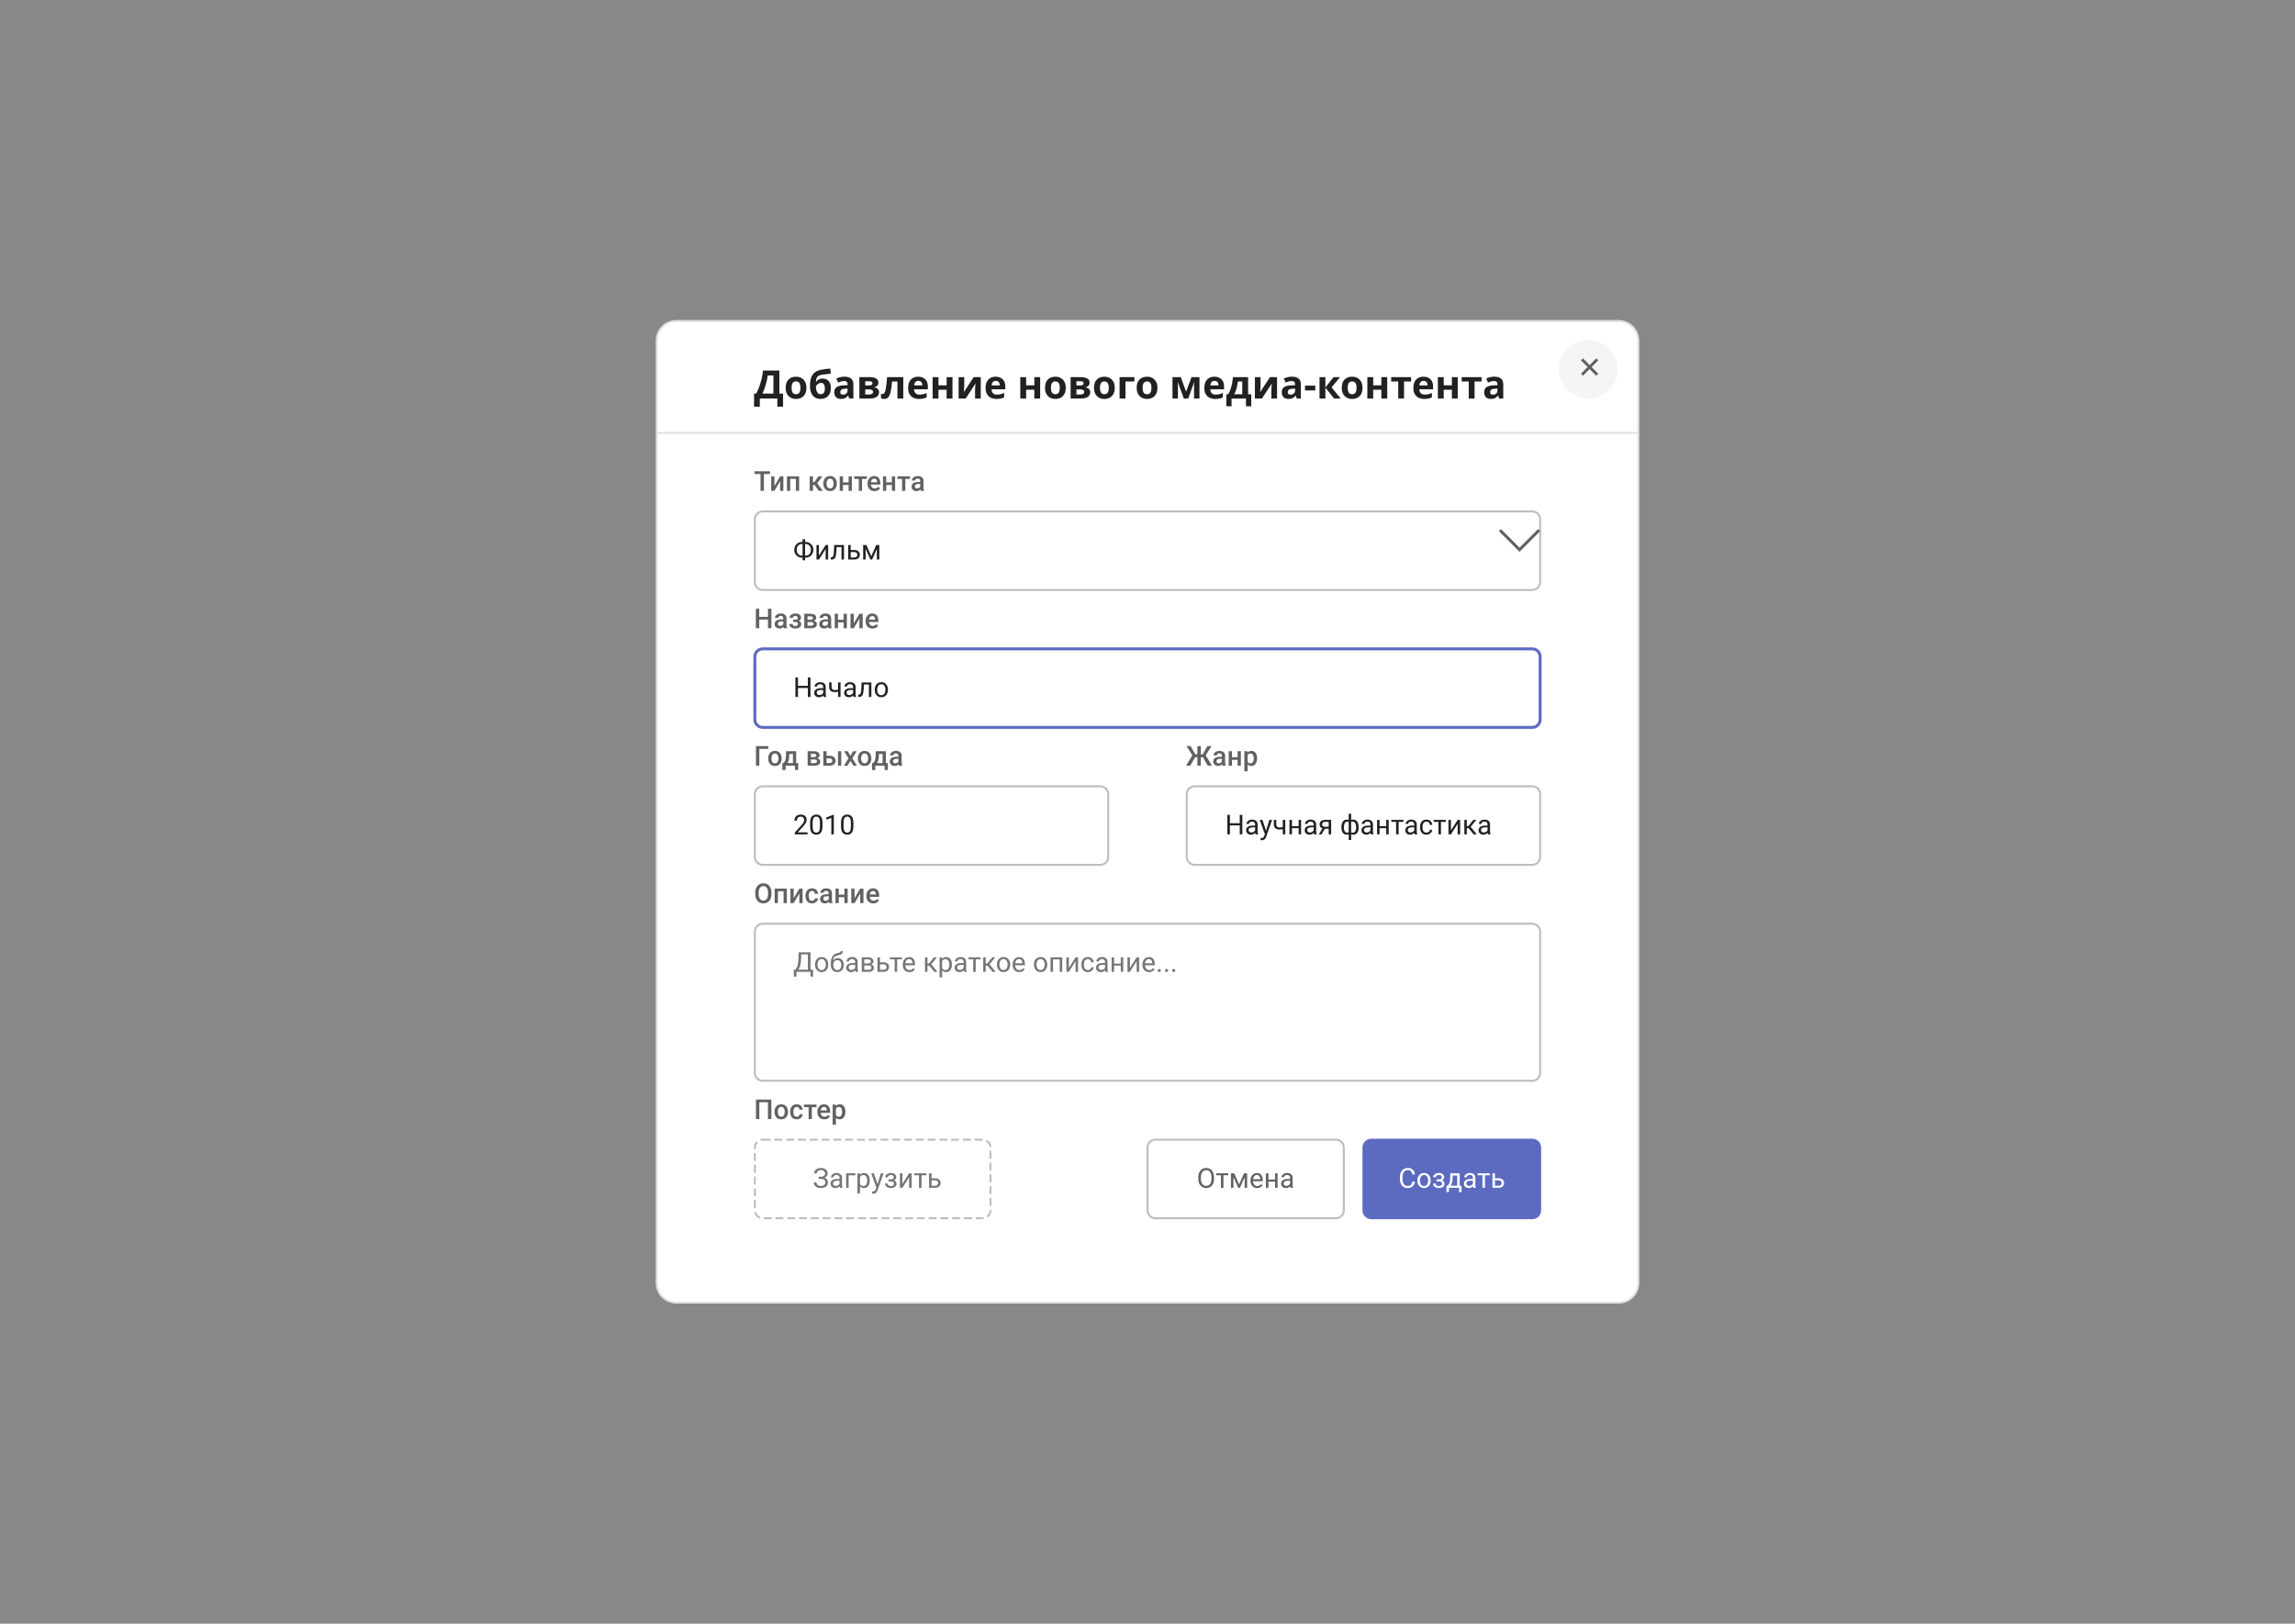
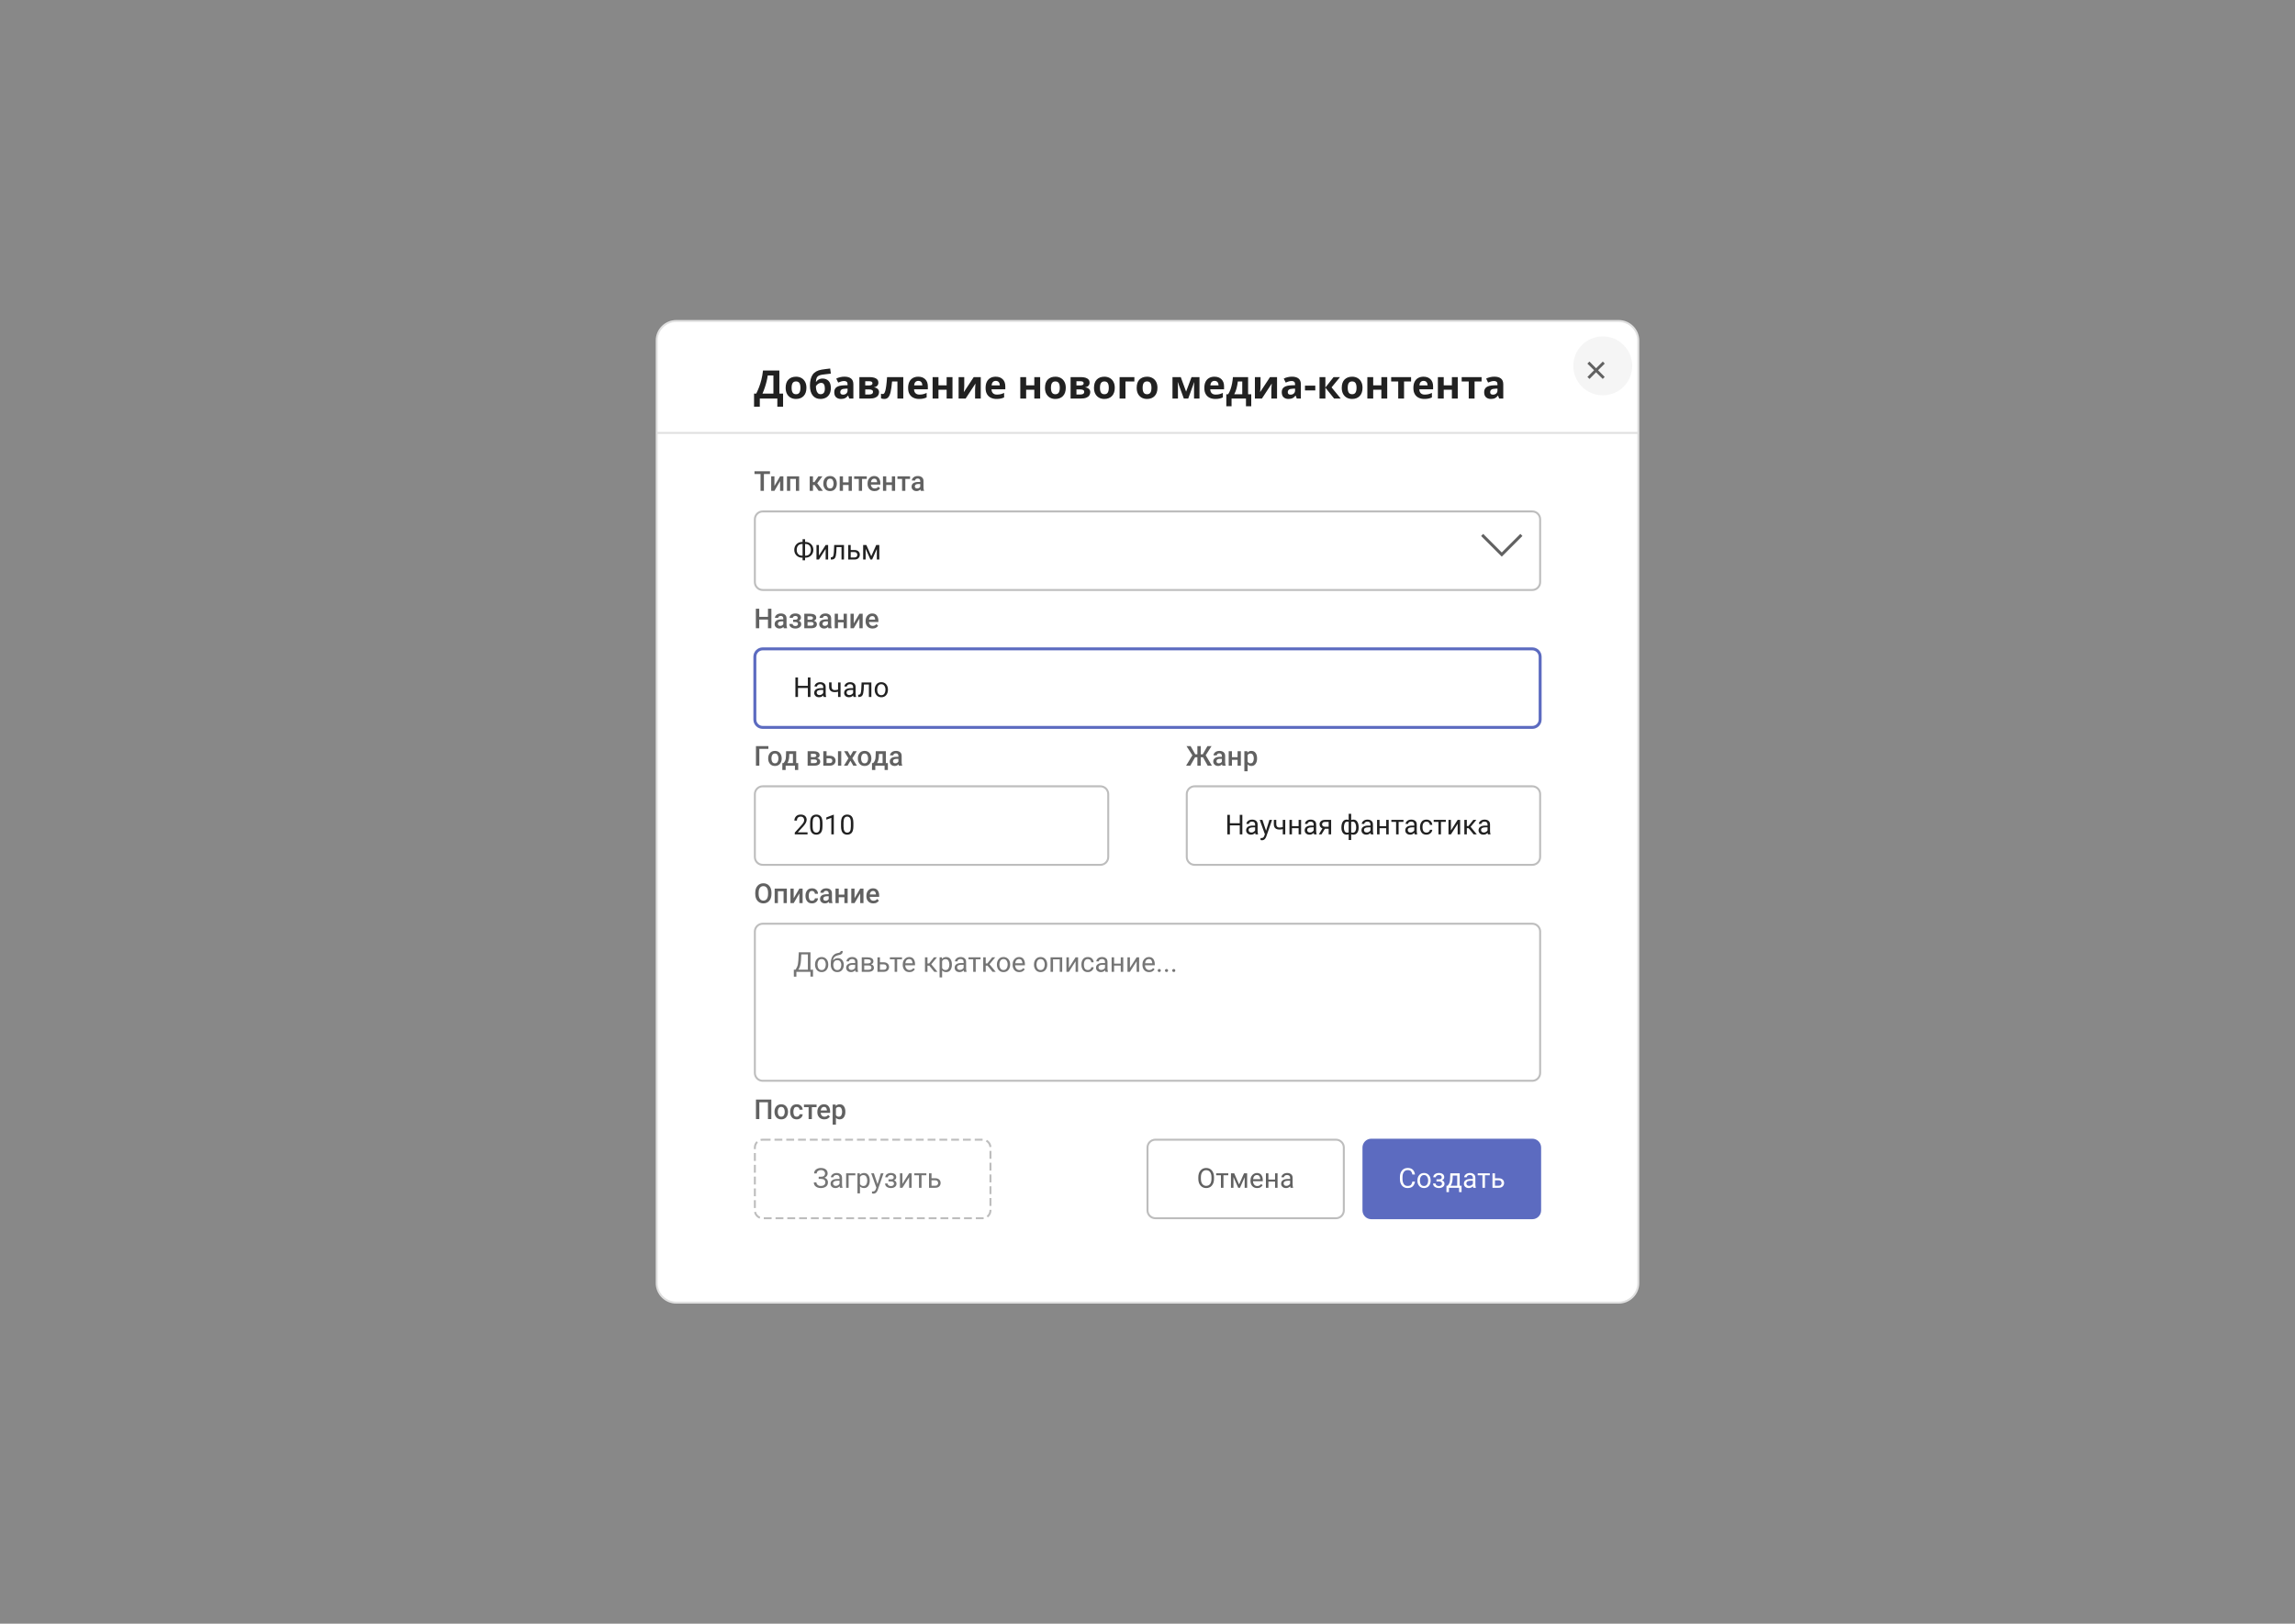
- <svg xmlns="http://www.w3.org/2000/svg" width="1169" height="827" viewBox="0 0 1169 827" fill="none">
-   <rect width="1169" height="827" fill="#212121" fill-opacity="0.5" />
-   <rect x="334.5" y="163.5" width="500" height="500" rx="10" fill="white" stroke="#E0E0E0" stroke-width="1" />
-   <text x="384" y="203" font-family="Montserrat" font-size="20" font-weight="700" fill="#212121">Добавление нового медиа-контента</text>
-   <circle cx="809" cy="188" r="15" fill="#F5F5F5" />
-   <text x="804" y="194" font-family="Montserrat" font-size="20" fill="#616161">×</text>
-   <line x1="334.5" y1="220.5" x2="834.5" y2="220.5" stroke="#E0E0E0" stroke-width="1" />
-   <text x="384" y="250" font-family="Roboto" font-size="14" font-weight="500" fill="#616161">Тип контента</text>
-   <rect x="384.5" y="260.5" width="400" height="40" rx="4" fill="white" stroke="#BDBDBD" stroke-width="1" />
-   <text x="404" y="285" font-family="Roboto" font-size="14" fill="#212121">Фильм</text>
-   <path d="M764 270L774 280L784 270" stroke="#616161" stroke-width="1.5" />
-   <text x="384" y="320" font-family="Roboto" font-size="14" font-weight="500" fill="#616161">Название</text>
-   <rect x="384.5" y="330.5" width="400" height="40" rx="4" fill="white" stroke="#5C6BC0" stroke-width="1.5" />
-   <text x="404" y="355" font-family="Roboto" font-size="14" fill="#212121">Начало</text>
-   <text x="384" y="390" font-family="Roboto" font-size="14" font-weight="500" fill="#616161">Год выхода</text>
-   <rect x="384.5" y="400.5" width="180" height="40" rx="4" fill="white" stroke="#BDBDBD" stroke-width="1" />
-   <text x="404" y="425" font-family="Roboto" font-size="14" fill="#212121">2010</text>
-   <text x="604" y="390" font-family="Roboto" font-size="14" font-weight="500" fill="#616161">Жанр</text>
-   <rect x="604.5" y="400.5" width="180" height="40" rx="4" fill="white" stroke="#BDBDBD" stroke-width="1" />
-   <text x="624" y="425" font-family="Roboto" font-size="14" fill="#212121">Научная фантастика</text>
-   <text x="384" y="460" font-family="Roboto" font-size="14" font-weight="500" fill="#616161">Описание</text>
-   <rect x="384.5" y="470.5" width="400" height="80" rx="4" fill="white" stroke="#BDBDBD" stroke-width="1" />
-   <text x="404" y="495" font-family="Roboto" font-size="14" fill="#757575">Добавьте краткое описание...</text>
-   <text x="384" y="570" font-family="Roboto" font-size="14" font-weight="500" fill="#616161">Постер</text>
-   <rect x="384.5" y="580.5" width="120" height="40" rx="4" fill="white" stroke="#BDBDBD" stroke-width="1" stroke-dasharray="4 2" />
-   <text x="414" y="605" font-family="Roboto" font-size="14" fill="#757575">Загрузить</text>
-   <rect x="584.5" y="580.5" width="100" height="40" rx="4" fill="white" stroke="#BDBDBD" stroke-width="1" />
-   <text x="634.5" y="605" font-family="Roboto" font-size="14" fill="#616161" text-anchor="middle">Отмена</text>
-   <rect x="694.5" y="580.5" width="90" height="40" rx="4" fill="#5C6BC0" stroke="#5C6BC0" stroke-width="1" />
-   <text x="739.5" y="605" font-family="Roboto" font-size="14" fill="white" text-anchor="middle">Создать</text>
+ <svg xmlns="http://www.w3.org/2000/svg" width="1169" height="827" viewBox="0 0 1169 827" fill="none" version="1.1" id="svg17">
+   <defs id="defs17" />
+   <rect width="1169" height="827" fill="#212121" fill-opacity="0.5" id="rect1" />
+   <rect x="334.5" y="163.5" width="500" height="500" rx="10" fill="white" stroke="#E0E0E0" stroke-width="1" id="rect2" />
+   <text x="384" y="203" font-family="Montserrat" font-size="20" font-weight="700" fill="#212121" id="text2">Добавление нового медиа-контента</text>
+   <circle cx="816.399" cy="186.356" r="15" fill="#f5f5f5" id="circle2" />
+   <text x="807.288" y="195.644" font-family="Montserrat" font-size="20px" fill="#616161" id="text3">×</text>
+   <line x1="334.5" y1="220.5" x2="834.5" y2="220.5" stroke="#E0E0E0" stroke-width="1" id="line3" />
+   <text x="384" y="250" font-family="Roboto" font-size="14" font-weight="500" fill="#616161" id="text4">Тип контента</text>
+   <rect x="384.5" y="260.5" width="400" height="40" rx="4" fill="white" stroke="#BDBDBD" stroke-width="1" id="rect4" />
+   <text x="404" y="285" font-family="Roboto" font-size="14" fill="#212121" id="text5">Фильм</text>
+   <path d="m 754.957,272.466 10,10 10,-10" stroke="#616161" stroke-width="1.5" id="path5" />
+   <text x="384" y="320" font-family="Roboto" font-size="14" font-weight="500" fill="#616161" id="text6">Название</text>
+   <rect x="384.5" y="330.5" width="400" height="40" rx="4" fill="white" stroke="#5C6BC0" stroke-width="1.5" id="rect6" />
+   <text x="404" y="355" font-family="Roboto" font-size="14" fill="#212121" id="text7">Начало</text>
+   <text x="384" y="390" font-family="Roboto" font-size="14" font-weight="500" fill="#616161" id="text8">Год выхода</text>
+   <rect x="384.5" y="400.5" width="180" height="40" rx="4" fill="white" stroke="#BDBDBD" stroke-width="1" id="rect8" />
+   <text x="404" y="425" font-family="Roboto" font-size="14" fill="#212121" id="text9">2010</text>
+   <text x="604" y="390" font-family="Roboto" font-size="14" font-weight="500" fill="#616161" id="text10">Жанр</text>
+   <rect x="604.5" y="400.5" width="180" height="40" rx="4" fill="white" stroke="#BDBDBD" stroke-width="1" id="rect10" />
+   <text x="624" y="425" font-family="Roboto" font-size="14" fill="#212121" id="text11">Научная фантастика</text>
+   <text x="384" y="460" font-family="Roboto" font-size="14" font-weight="500" fill="#616161" id="text12">Описание</text>
+   <rect x="384.5" y="470.5" width="400" height="80" rx="4" fill="white" stroke="#BDBDBD" stroke-width="1" id="rect12" />
+   <text x="404" y="495" font-family="Roboto" font-size="14" fill="#757575" id="text13">Добавьте краткое описание...</text>
+   <text x="384" y="570" font-family="Roboto" font-size="14" font-weight="500" fill="#616161" id="text14">Постер</text>
+   <rect x="384.5" y="580.5" width="120" height="40" rx="4" fill="white" stroke="#BDBDBD" stroke-width="1" stroke-dasharray="4 2" id="rect14" />
+   <text x="414" y="605" font-family="Roboto" font-size="14" fill="#757575" id="text15">Загрузить</text>
+   <rect x="584.5" y="580.5" width="100" height="40" rx="4" fill="white" stroke="#BDBDBD" stroke-width="1" id="rect15" />
+   <text x="634.5" y="605" font-family="Roboto" font-size="14" fill="#616161" text-anchor="middle" id="text16">Отмена</text>
+   <rect x="694.5" y="580.5" width="90" height="40" rx="4" fill="#5C6BC0" stroke="#5C6BC0" stroke-width="1" id="rect16" />
+   <text x="739.5" y="605" font-family="Roboto" font-size="14" fill="white" text-anchor="middle" id="text17">Создать</text>
</svg>
